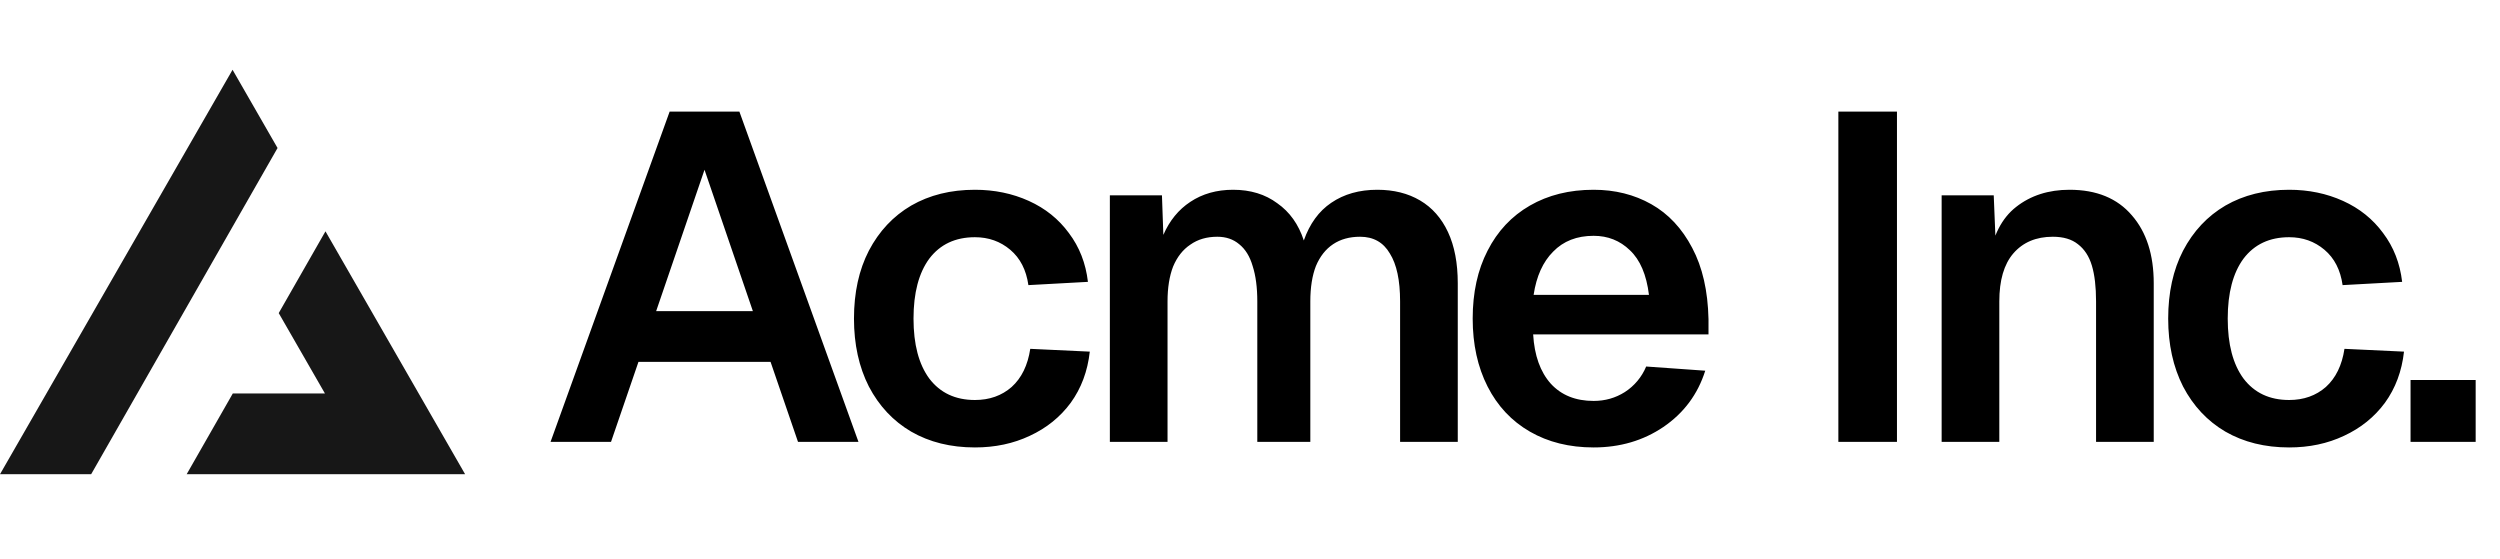
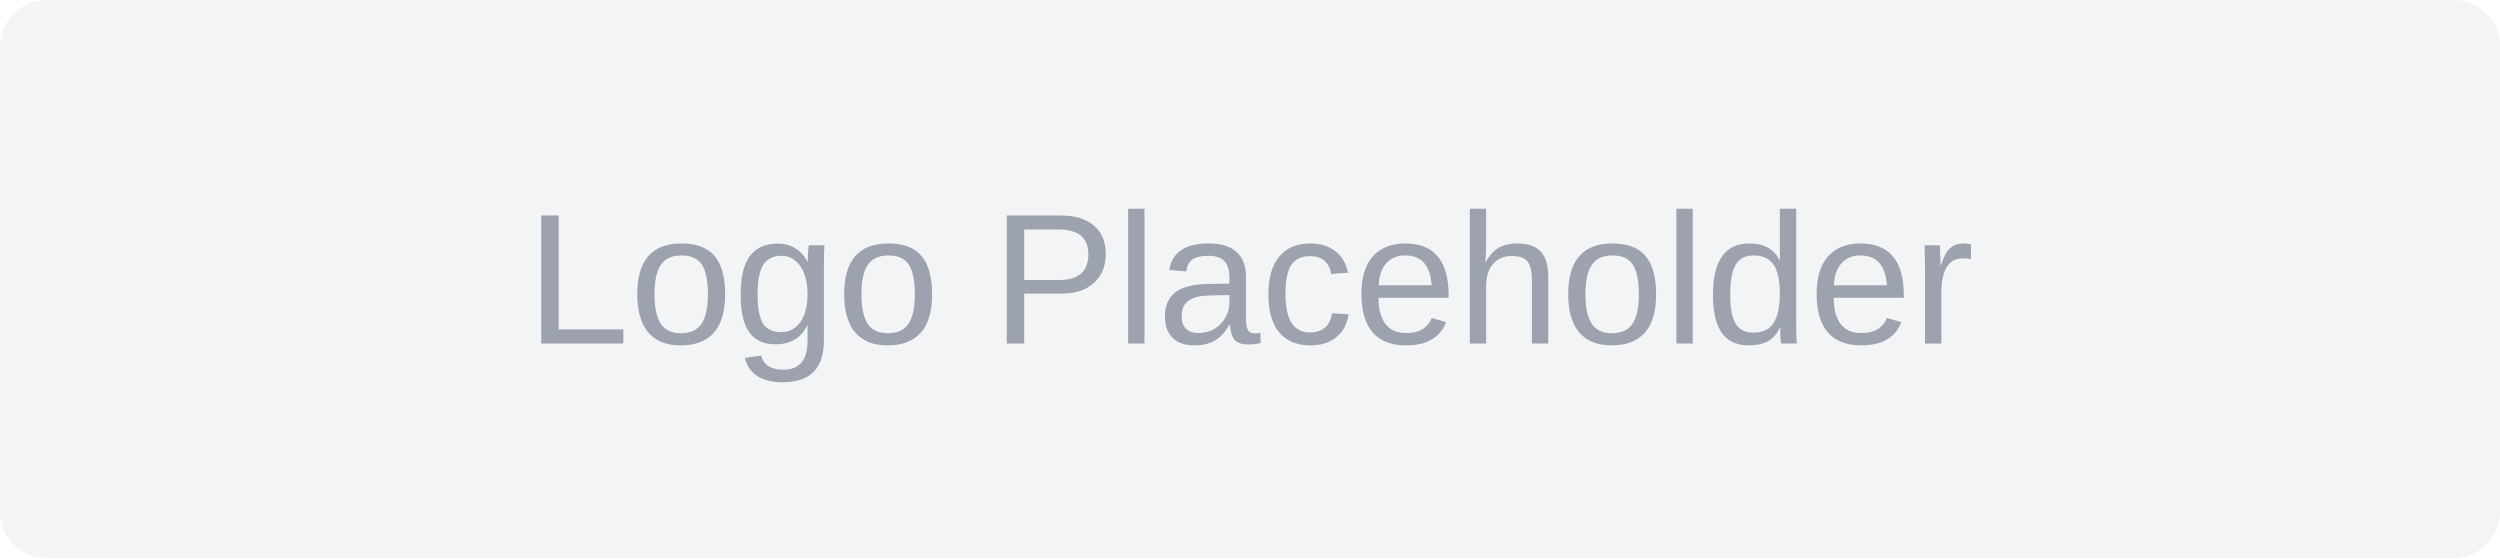
<svg xmlns="http://www.w3.org/2000/svg" width="215" height="48" fill="none">
-   <path fill="#000" d="M57.588 9.6h6L73.828 38h-5.2l-2.36-6.88h-11.36L52.548 38h-5.2l10.24-28.4Zm7.16 17.16-4.16-12.16-4.16 12.16h8.32Zm23.694-2.24c-.186-1.307-.706-2.32-1.56-3.04-.853-.72-1.866-1.08-3.04-1.08-1.68 0-2.986.613-3.92 1.84-.906 1.227-1.36 2.947-1.36 5.16s.454 3.933 1.36 5.16c.934 1.227 2.24 1.84 3.92 1.84 1.254 0 2.307-.373 3.16-1.12.854-.773 1.387-1.867 1.6-3.28l5.12.24c-.186 1.68-.733 3.147-1.64 4.4-.906 1.227-2.08 2.173-3.52 2.84-1.413.667-2.986 1-4.72 1-2.08 0-3.906-.453-5.48-1.36-1.546-.907-2.76-2.2-3.64-3.88-.853-1.68-1.28-3.627-1.28-5.84 0-2.24.427-4.187 1.28-5.84.88-1.68 2.094-2.973 3.64-3.88 1.574-.907 3.4-1.36 5.48-1.36 1.68 0 3.227.32 4.64.96 1.414.64 2.56 1.56 3.44 2.76.907 1.2 1.454 2.6 1.64 4.2l-5.12.28Zm11.486-7.72.12 3.4c.534-1.227 1.307-2.173 2.32-2.84 1.04-.693 2.267-1.04 3.68-1.04 1.494 0 2.76.387 3.8 1.16 1.067.747 1.827 1.813 2.28 3.2.507-1.44 1.294-2.52 2.36-3.24 1.094-.747 2.414-1.12 3.96-1.12 1.414 0 2.64.307 3.68.92s1.84 1.52 2.4 2.72c.56 1.2.84 2.667.84 4.4V38h-4.96V25.92c0-1.813-.293-3.187-.88-4.12-.56-.96-1.413-1.44-2.56-1.44-.906 0-1.68.213-2.32.64-.64.427-1.133 1.053-1.48 1.88-.32.827-.48 1.84-.48 3.04V38h-4.56V25.92c0-1.2-.133-2.213-.4-3.04-.24-.827-.626-1.453-1.16-1.88-.506-.427-1.133-.64-1.88-.64-.906 0-1.68.227-2.32.68-.64.427-1.133 1.053-1.48 1.88-.32.827-.48 1.827-.48 3V38h-4.96V16.8h4.48Zm26.723 10.6c0-2.24.427-4.187 1.28-5.84.854-1.68 2.067-2.973 3.64-3.88 1.574-.907 3.4-1.36 5.48-1.36 1.84 0 3.494.413 4.96 1.24 1.467.827 2.64 2.08 3.52 3.76.88 1.653 1.347 3.693 1.4 6.12v1.32h-15.08c.107 1.813.614 3.227 1.52 4.24.907.987 2.134 1.48 3.68 1.48.987 0 1.88-.253 2.68-.76a4.803 4.803 0 0 0 1.84-2.2l5.08.36c-.64 2.027-1.84 3.64-3.6 4.84-1.733 1.173-3.733 1.76-6 1.76-2.08 0-3.906-.453-5.48-1.36-1.573-.907-2.786-2.2-3.64-3.88-.853-1.68-1.28-3.627-1.28-5.84Zm15.16-2.04c-.213-1.733-.76-3.013-1.64-3.84-.853-.827-1.893-1.24-3.12-1.24-1.44 0-2.6.453-3.48 1.36-.88.88-1.44 2.12-1.68 3.72h9.92ZM163.139 9.6V38h-5.04V9.6h5.04Zm8.322 7.2.24 5.88-.64-.36c.32-2.053 1.094-3.56 2.32-4.52 1.254-.987 2.787-1.48 4.6-1.48 2.32 0 4.107.733 5.36 2.2 1.254 1.44 1.88 3.387 1.88 5.84V38h-4.96V25.92c0-1.253-.12-2.28-.36-3.08-.24-.8-.64-1.413-1.2-1.84-.533-.427-1.253-.64-2.16-.64-1.44 0-2.573.48-3.4 1.44-.8.933-1.2 2.307-1.2 4.12V38h-4.96V16.8h4.48Zm30.003 7.72c-.186-1.307-.706-2.32-1.56-3.04-.853-.72-1.866-1.08-3.04-1.08-1.68 0-2.986.613-3.92 1.84-.906 1.227-1.36 2.947-1.36 5.16s.454 3.933 1.36 5.16c.934 1.227 2.24 1.84 3.92 1.84 1.254 0 2.307-.373 3.16-1.12.854-.773 1.387-1.867 1.6-3.28l5.12.24c-.186 1.68-.733 3.147-1.64 4.4-.906 1.227-2.08 2.173-3.52 2.84-1.413.667-2.986 1-4.72 1-2.08 0-3.906-.453-5.48-1.36-1.546-.907-2.76-2.2-3.64-3.88-.853-1.68-1.28-3.627-1.28-5.84 0-2.24.427-4.187 1.28-5.84.88-1.68 2.094-2.973 3.64-3.88 1.574-.907 3.4-1.36 5.48-1.36 1.68 0 3.227.32 4.64.96 1.414.64 2.56 1.56 3.44 2.76.907 1.2 1.454 2.6 1.64 4.2l-5.12.28Zm11.443 8.16V38h-5.6v-5.32h5.6Z" />
-   <path fill="#171717" fill-rule="evenodd" d="m7.839 40.783 16.03-28.054L20 6 0 40.783h7.839Zm8.214 0H40L27.99 19.894l-4.02 7.032 3.976 6.914H20.02l-3.967 6.943Z" clip-rule="evenodd" />
+   <rect width="215" height="48" fill="#f3f4f6" rx="4" />
+   <text x="50%" y="50%" font-family="Arial" font-size="16" fill="#9ca3af" text-anchor="middle" dominant-baseline="central">Logo Placeholder</text>
</svg>
